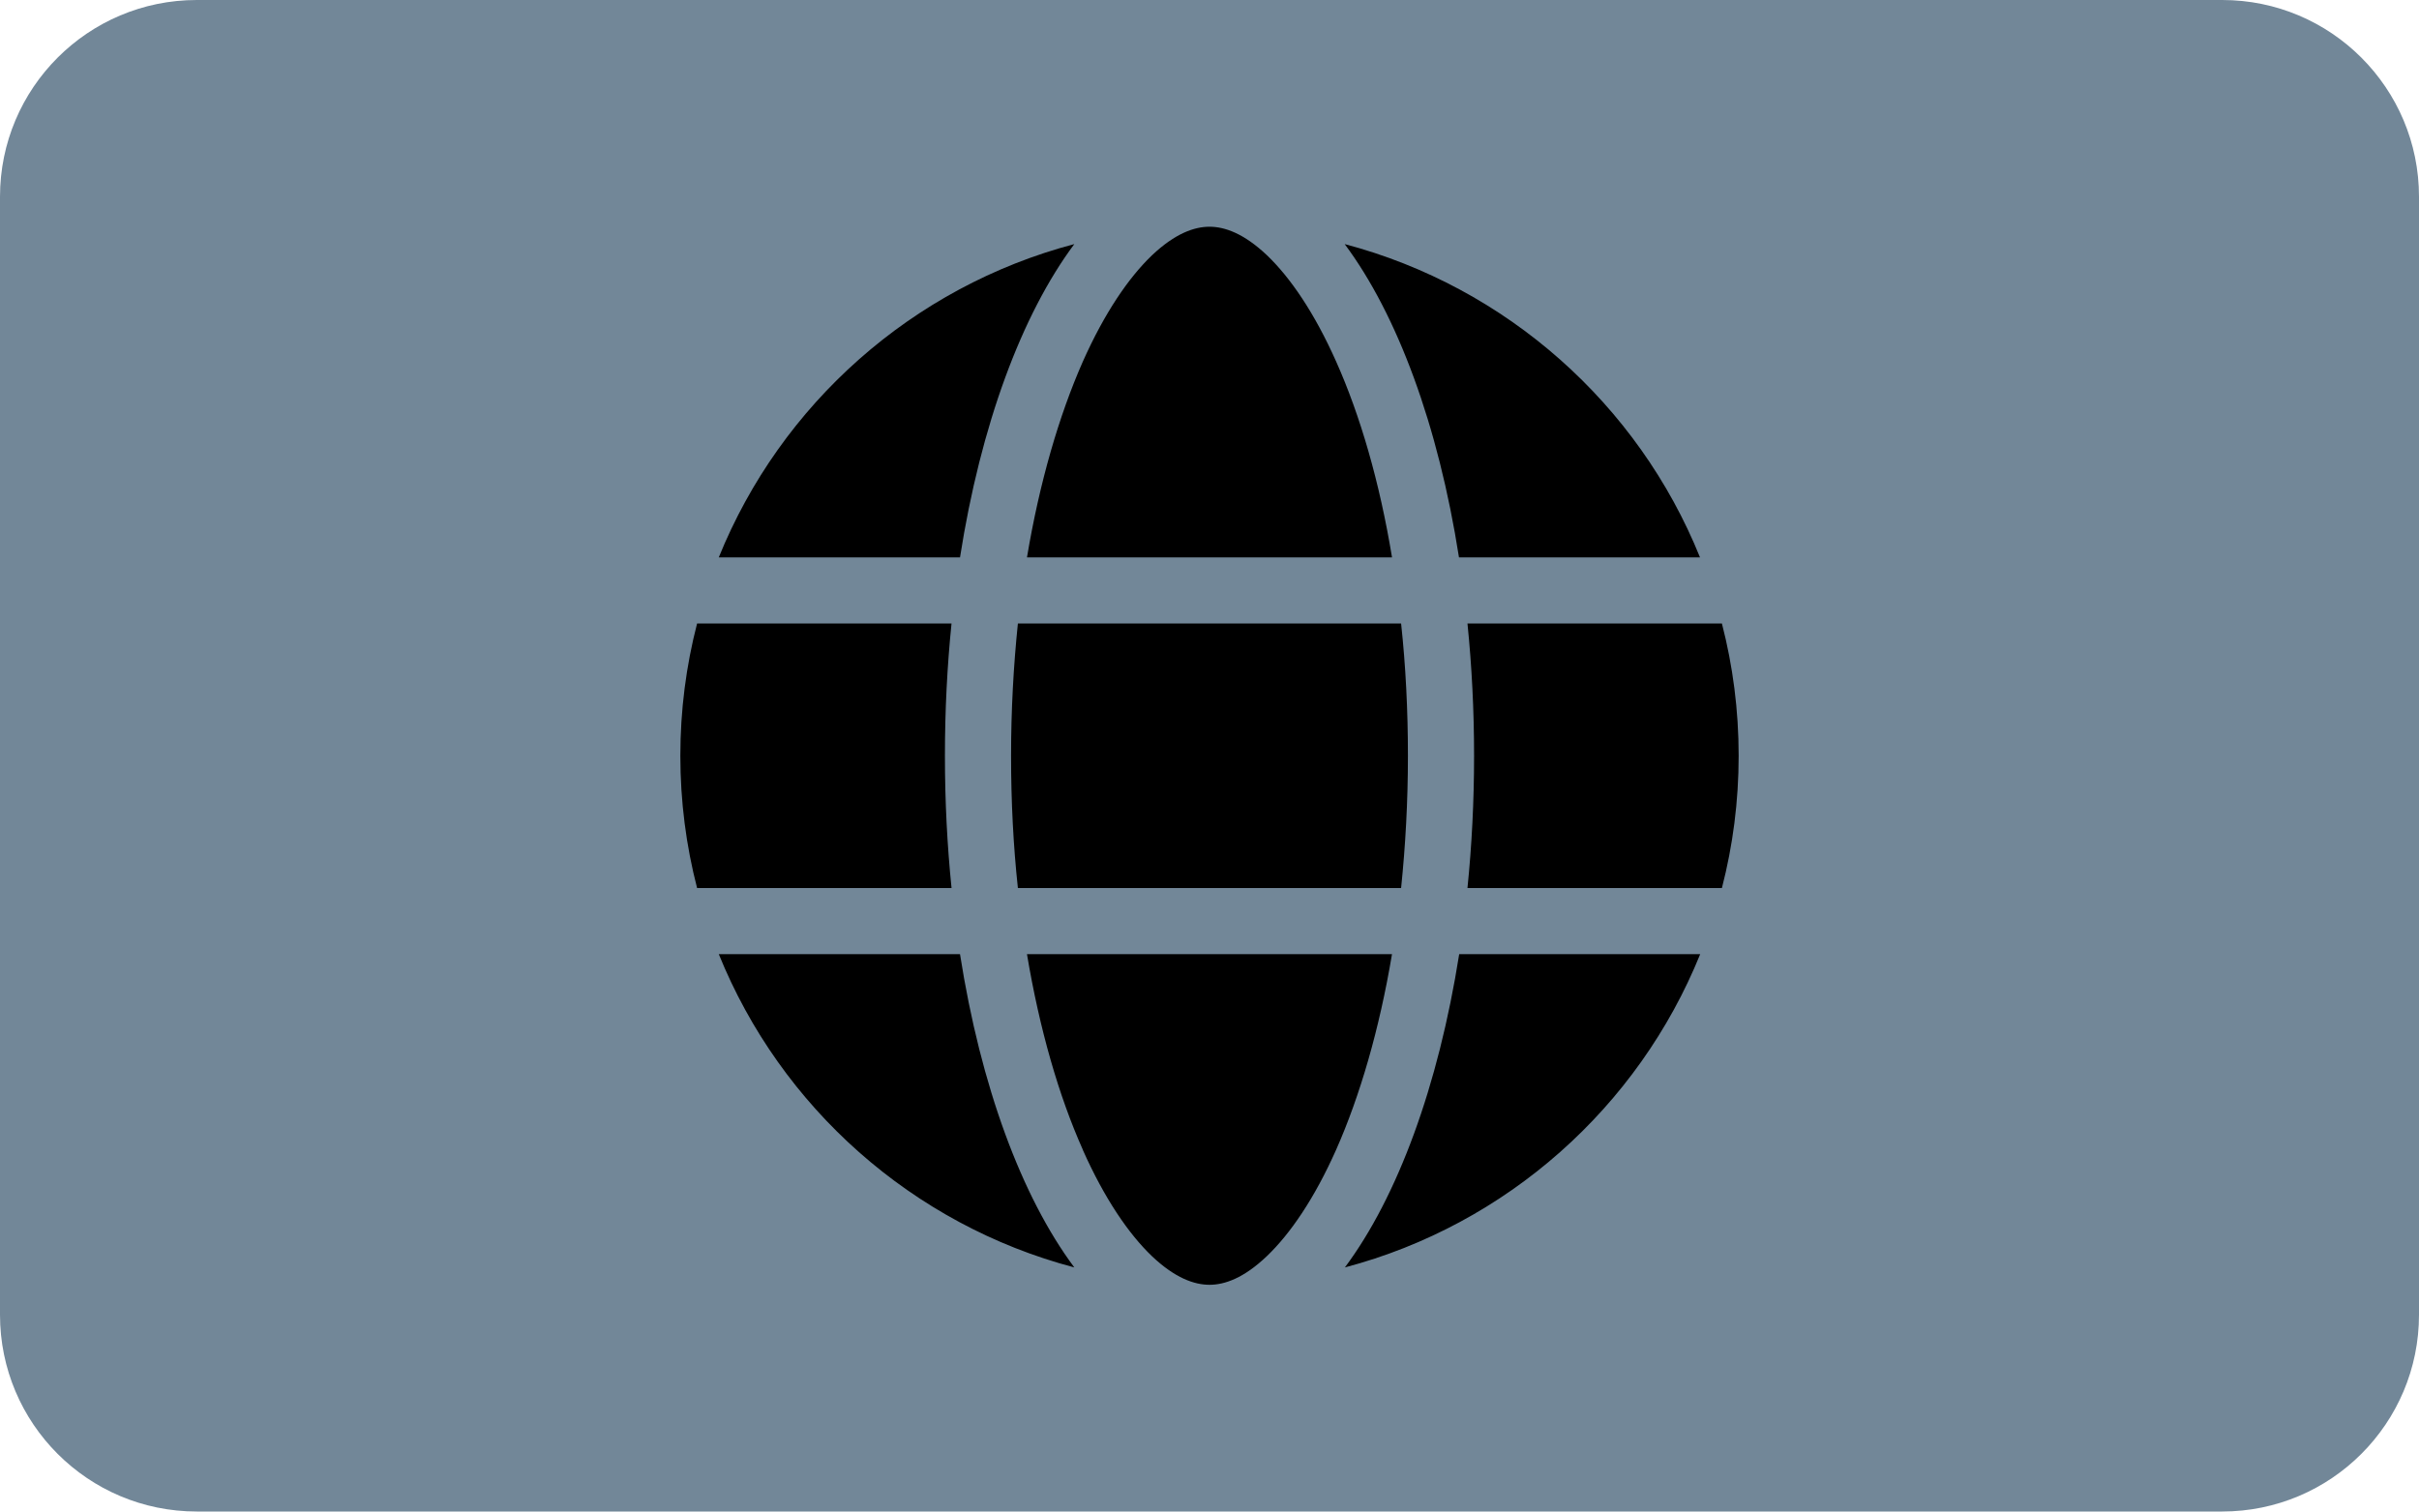
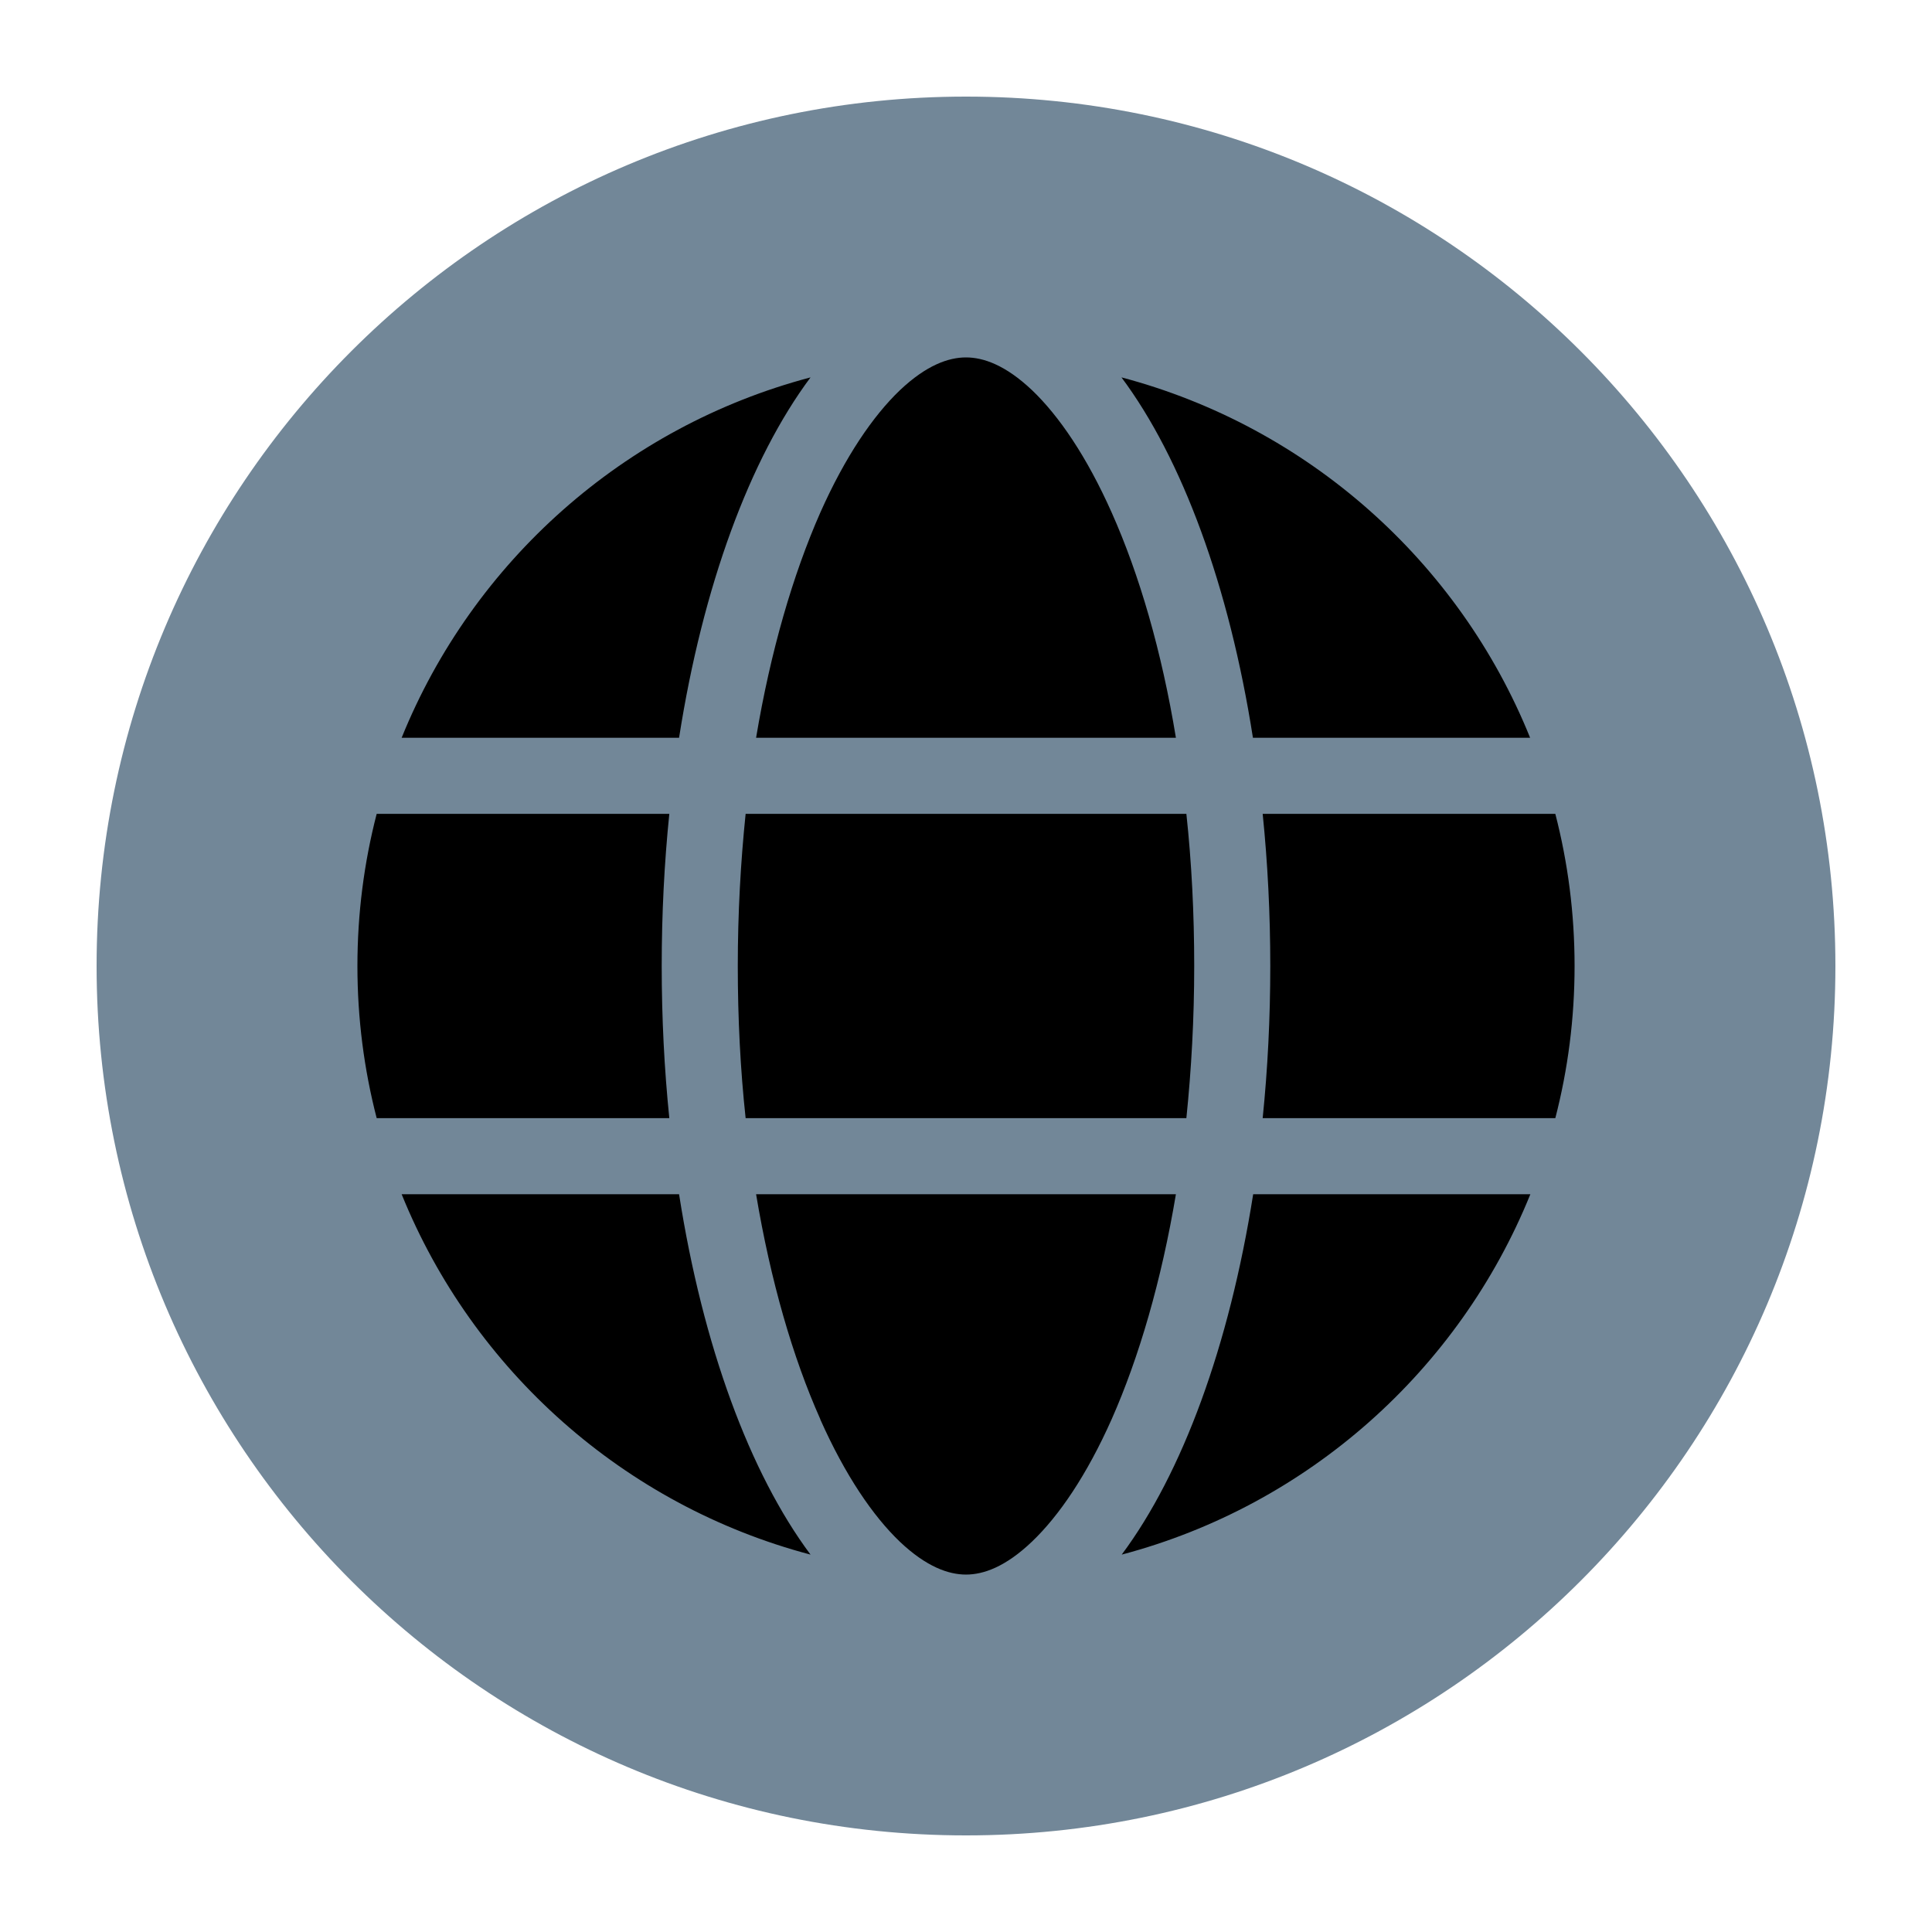
- <svg xmlns="http://www.w3.org/2000/svg" viewBox="0 0 400 250" version="1.1" id="svg4" width="400" height="250">
+ <svg xmlns="http://www.w3.org/2000/svg" viewBox="0 0 250 250" version="1.1" id="svg4" width="250" height="250">
  <defs id="defs8" />
-   <rect style="fill:#728798;fill-opacity:1;stroke:none;stroke-width:1.315" id="rect1623" width="400" height="250" x="0" y="0" ry="32.542" />
-   <path d="m 232.812,125 c 0,7.588 -0.41,14.902 -1.128,21.875 h -63.369 c -0.752,-6.973 -1.128,-14.287 -1.128,-21.875 0,-7.588 0.41,-14.902 1.128,-21.875 h 63.369 c 0.752,6.973 1.128,14.287 1.128,21.875 z m 9.844,-21.875 h 42.075 c 1.812,7.007 2.769,14.321 2.769,21.875 0,7.554 -0.957,14.868 -2.769,21.875 h -42.075 C 243.374,139.834 243.75,132.52 243.75,125 c 0,-7.52 -0.376,-14.834 -1.094,-21.875 z m 38.486,-10.938 h -39.888 C 237.837,70.347 231.069,52.061 222.354,40.371 249.116,47.446 270.889,66.86 281.108,92.188 Z m -50.962,0 h -60.361 c 2.085,-12.441 5.298,-23.447 9.229,-32.368 3.589,-8.066 7.588,-13.911 11.45,-17.603 C 194.326,38.594 197.505,37.5 200,37.5 c 2.495,0 5.674,1.094 9.502,4.717 3.862,3.691 7.861,9.536 11.45,17.603 3.965,8.887 7.178,19.893 9.229,32.368 z m -71.436,0 h -39.888 C 129.111,66.86 150.85,47.446 177.646,40.371 168.931,52.061 162.163,70.347 158.745,92.188 Z m -43.477,10.938 h 42.075 C 156.626,110.166 156.25,117.48 156.25,125 c 0,7.52 0.376,14.834 1.094,21.875 h -42.075 C 113.457,139.868 112.5,132.554 112.5,125 c 0,-7.554 0.957,-14.868 2.769,-21.875 z m 63.779,87.021 c -3.965,-8.887 -7.144,-19.893 -9.229,-32.334 h 60.361 c -2.085,12.441 -5.298,23.447 -9.229,32.334 -3.589,8.066 -7.588,13.911 -11.45,17.603 C 205.674,211.406 202.495,212.5 200,212.5 c -2.495,0 -5.674,-1.094 -9.502,-4.717 -3.862,-3.691 -7.861,-9.536 -11.45,-17.603 z M 158.745,157.812 c 3.418,21.841 10.186,40.127 18.901,51.816 -26.797,-7.075 -48.535,-26.489 -58.789,-51.816 z m 122.397,0 c -10.254,25.327 -31.992,44.741 -58.755,51.816 8.716,-11.689 15.449,-29.976 18.901,-51.816 z" id="path2" style="stroke-width:0.342" />
+   <rect style="fill:#728798;fill-opacity:1;stroke:none;stroke-width:0.936" id="rect1623" width="225" height="225" x="12.5" y="12.5" ry="112.5" />
+   <path d="m 154.531,125 c 0,6.829 -0.369,13.412 -1.015,19.688 H 96.484 C 95.807,138.412 95.469,131.829 95.469,125 c 0,-6.829 0.369,-13.412 1.015,-19.688 h 57.032 c 0.677,6.275 1.015,12.858 1.015,19.688 z m 8.859,-19.688 h 37.868 c 1.63,6.306 2.492,12.889 2.492,19.688 0,6.798 -0.861,13.381 -2.492,19.688 h -37.868 c 0.646,-6.337 0.984,-12.92 0.984,-19.688 0,-6.768 -0.338,-13.351 -0.984,-19.688 z m 34.638,-9.844 h -35.899 c -3.076,-19.657 -9.167,-36.114 -17.011,-46.635 24.086,6.368 43.682,23.84 52.879,46.635 z m -45.866,0 H 97.837 c 1.876,-11.197 4.768,-21.103 8.306,-29.131 3.23,-7.26 6.829,-12.52 10.305,-15.842 C 119.894,47.234 122.754,46.25 125,46.25 c 2.246,0 5.106,0.984 8.552,4.245 3.476,3.322 7.075,8.583 10.305,15.842 3.568,7.998 6.46,17.903 8.306,29.131 z m -64.292,0 H 51.972 C 61.2,72.674 80.765,55.202 104.882,48.834 97.038,59.354 90.947,75.812 87.871,95.469 Z M 48.742,105.312 H 86.609 C 85.963,111.649 85.625,118.232 85.625,125 c 0,6.768 0.338,13.351 0.984,19.688 H 48.742 C 47.111,138.381 46.25,131.798 46.25,125 c 0,-6.798 0.861,-13.381 2.492,-19.688 z m 57.401,78.319 c -3.568,-7.998 -6.429,-17.903 -8.306,-29.101 h 54.325 c -1.876,11.197 -4.768,21.103 -8.306,29.101 -3.23,7.26 -6.829,12.52 -10.305,15.842 -3.445,3.292 -6.306,4.276 -8.552,4.276 -2.246,0 -5.106,-0.984 -8.552,-4.245 -3.476,-3.322 -7.075,-8.583 -10.305,-15.842 z M 87.871,154.531 c 3.076,19.657 9.167,36.114 17.011,46.635 C 80.765,194.798 61.2,177.326 51.972,154.531 Z m 110.158,0 c -9.229,22.794 -28.793,40.267 -52.879,46.635 7.844,-10.521 13.904,-26.978 17.011,-46.635 z" id="path2" style="stroke-width:0.308" />
</svg>
